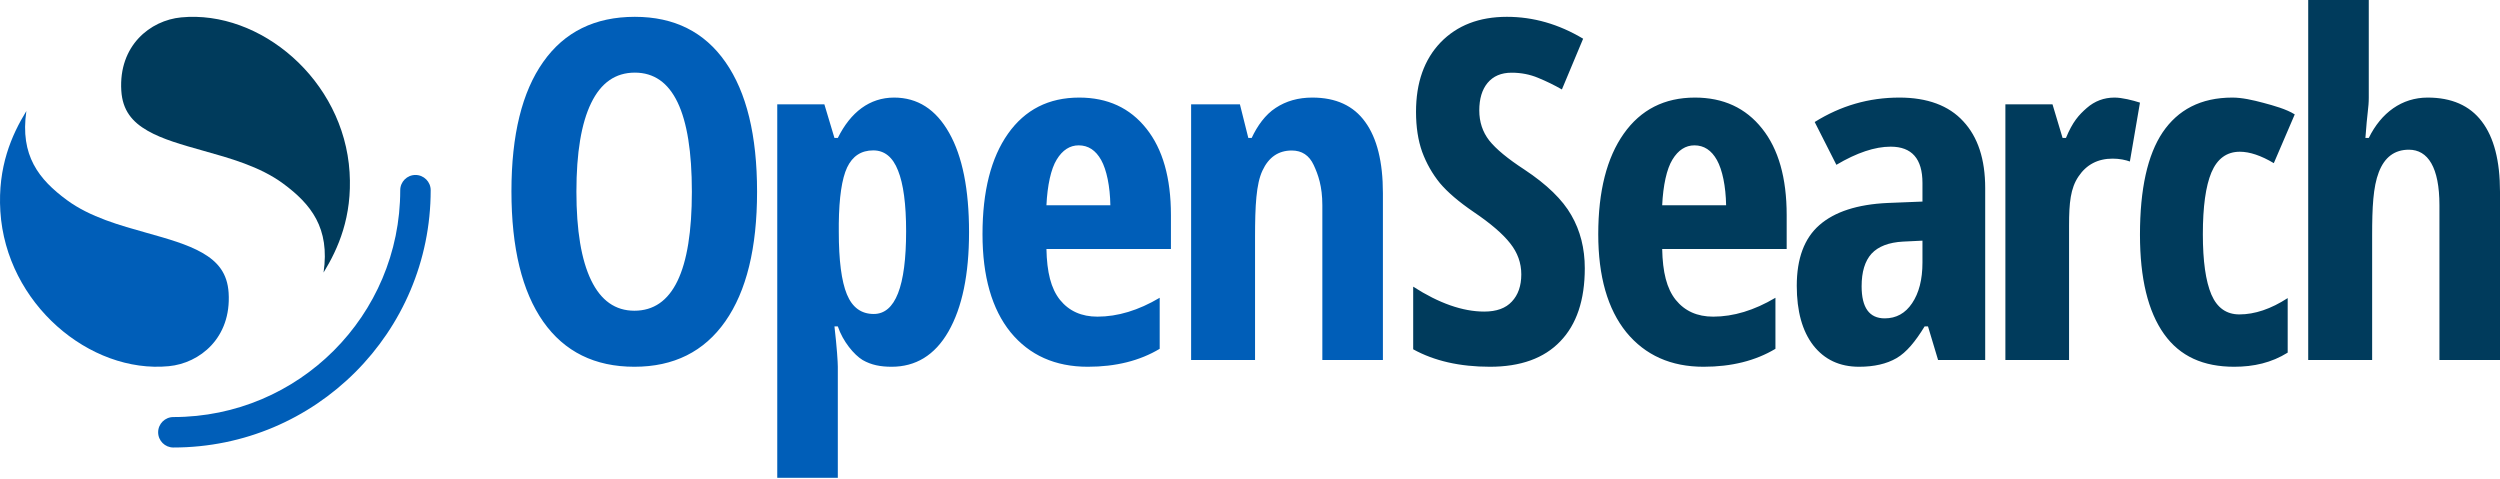
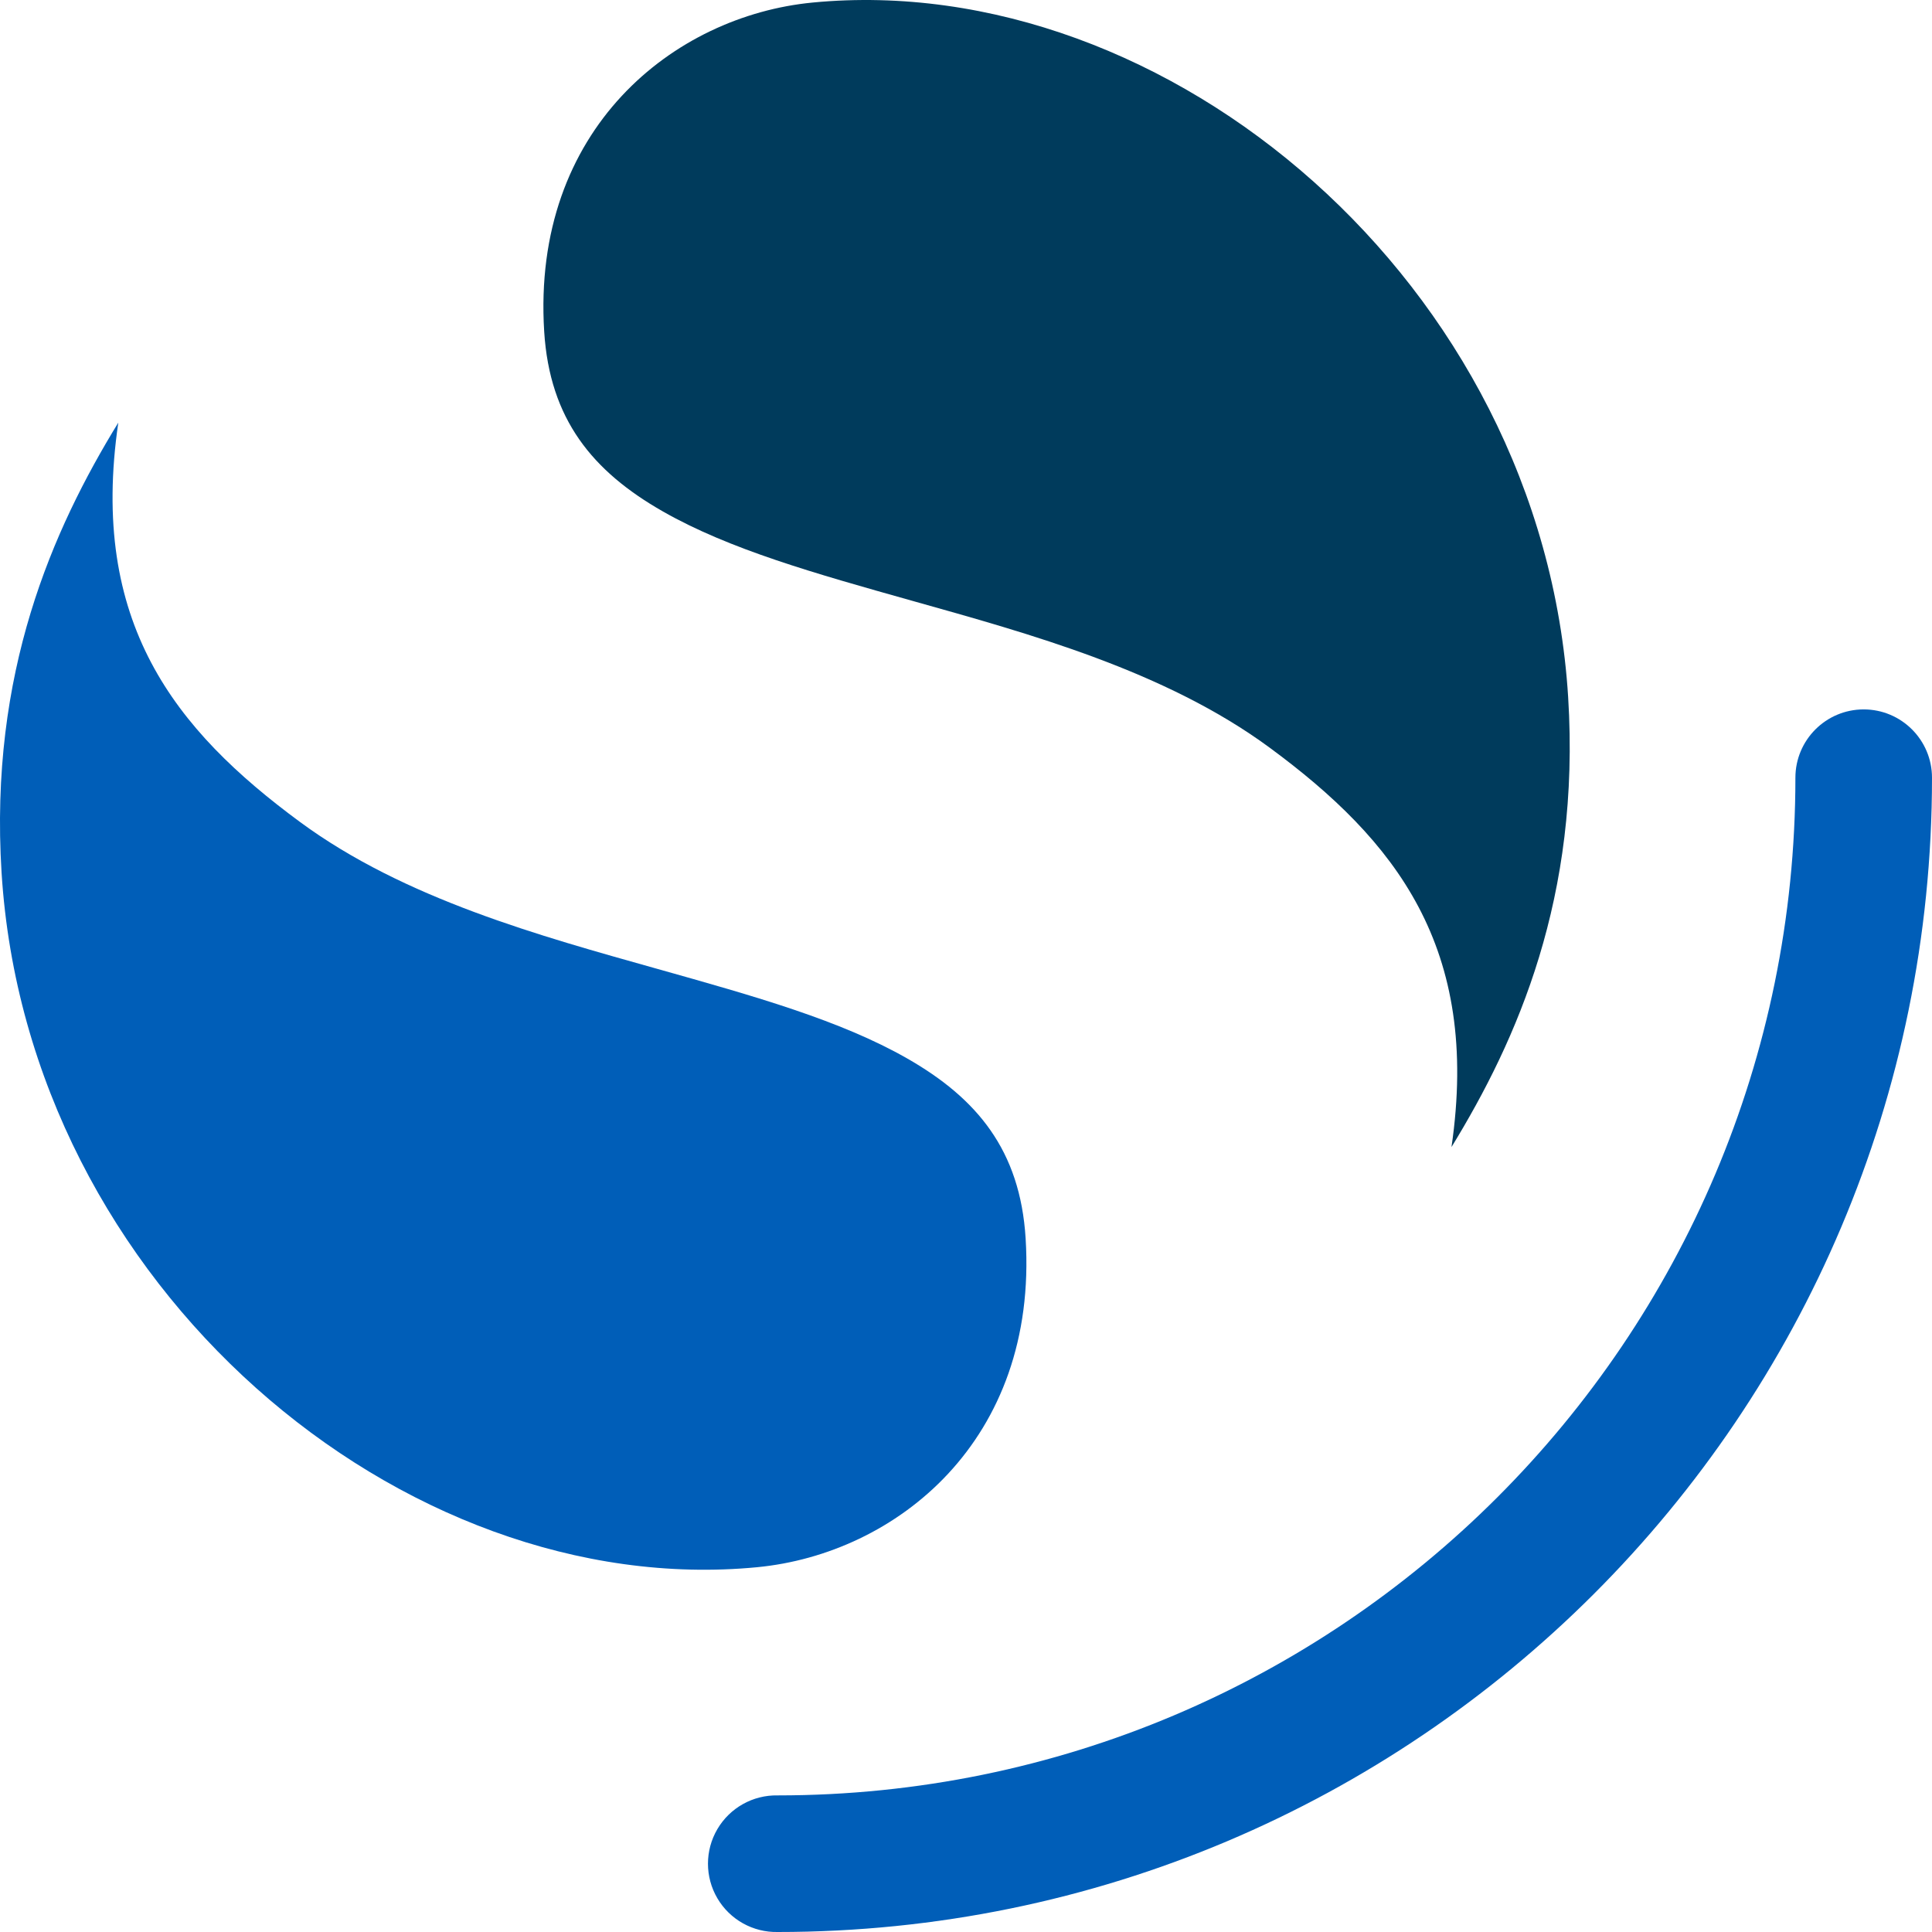
- <svg xmlns="http://www.w3.org/2000/svg" width="512px" height="98px" viewBox="0 0 512 98" version="1.1" preserveAspectRatio="xMidYMid">
-   <g>
-     <path d="M85.086,35.833 C83.364,35.833 81.968,37.229 81.968,38.951 C81.968,64.612 61.166,85.413 35.506,85.413 C33.784,85.413 32.388,86.81 32.388,88.532 C32.388,90.254 33.784,91.65 35.506,91.65 C64.611,91.65 88.205,68.056 88.205,38.951 C88.205,37.229 86.808,35.833 85.086,35.833 Z" fill="#005EB8" />
-     <path d="M66.266,55.817 C69.264,50.925 72.164,44.402 71.594,35.271 C70.412,16.355 53.28,2.006 37.102,3.561 C30.769,4.17 24.266,9.332 24.843,18.579 C25.094,22.597 27.061,24.969 30.257,26.792 C33.3,28.528 37.208,29.627 41.639,30.873 C46.991,32.379 53.2,34.069 57.971,37.586 C63.69,41.8 67.599,46.685 66.266,55.817 Z" fill="#003B5C" />
-     <path d="M5.401,22.74 C2.402,27.632 -0.498,34.155 0.072,43.286 C1.254,62.202 18.387,76.551 34.564,74.996 C40.898,74.387 47.401,69.225 46.823,59.978 C46.572,55.96 44.605,53.589 41.409,51.765 C38.367,50.03 34.458,48.93 30.027,47.684 C24.675,46.179 18.467,44.488 13.695,40.971 C7.976,36.757 4.067,31.872 5.401,22.74 Z" fill="#005EB8" />
-     <path d="M499.596,42.035 L499.596,73.734 L512,73.734 L512,39.279 C512,32.929 510.76,28.132 508.277,24.878 C505.795,21.592 502.052,19.984 497.184,19.984 C491.903,19.984 487.671,23.072 485.125,28.253 L484.436,28.253 C484.624,25.578 484.794,24.046 484.918,22.927 C485.047,21.773 485.125,21.058 485.125,19.984 L485.125,0 L472.721,0 L472.721,73.734 L485.814,73.734 L485.814,48.237 C485.814,42.519 486.006,38.288 487.183,35.256 C488.36,32.191 490.412,30.659 493.339,30.659 C497.253,30.659 499.596,34.295 499.596,42.035 Z M319.538,69.914 C322.889,66.449 324.565,61.459 324.565,54.942 C324.565,50.873 323.647,47.249 321.81,44.071 C320.005,40.892 316.799,37.777 312.19,34.725 C308.774,32.5 306.373,30.513 304.987,28.765 C303.633,27.016 302.957,24.966 302.957,22.614 C302.957,20.23 303.52,18.354 304.649,16.987 C305.809,15.589 307.452,14.889 309.58,14.889 C311.514,14.889 313.318,15.239 314.994,15.938 C316.701,16.638 318.329,17.432 319.877,18.322 L324.226,7.928 C319.232,4.94 314.028,3.445 308.613,3.445 C302.94,3.445 298.413,5.194 295.029,8.691 C291.677,12.187 290.001,16.924 290.001,22.9 C290.001,26.015 290.42,28.749 291.258,31.101 C292.128,33.453 293.337,35.583 294.884,37.491 C296.462,39.366 298.767,41.337 301.796,43.403 C305.277,45.755 307.775,47.901 309.289,49.84 C310.804,51.747 311.562,53.861 311.562,56.182 C311.562,58.534 310.917,60.394 309.628,61.761 C308.371,63.128 306.486,63.811 303.972,63.811 C299.557,63.811 294.707,62.11 289.421,58.709 L289.421,71.536 C293.739,73.92 298.976,75.112 305.133,75.112 C311.416,75.112 316.219,73.379 319.538,69.914 Z M333.074,68.048 C336.941,72.757 342.214,75.112 348.893,75.112 C354.614,75.112 359.519,73.887 363.61,71.436 L363.61,60.984 C359.264,63.561 355.014,64.85 350.859,64.85 C347.599,64.85 345.043,63.704 343.189,61.413 C341.335,59.09 340.511,55.734 340.415,50.993 L365.911,50.993 L365.911,44.04 C365.911,36.435 364.234,30.532 360.878,26.332 C357.522,22.1 352.937,19.984 347.119,19.984 C340.887,19.984 336.03,22.45 332.546,27.382 C329.064,32.314 327.322,39.171 327.322,47.954 C327.322,56.608 329.239,63.306 333.074,68.048 Z M342.518,32.68 C343.7,30.739 345.202,29.768 347.024,29.768 C348.973,29.768 350.507,30.771 351.626,32.775 C352.744,34.78 353.444,38.153 353.507,42.035 L340.415,42.035 C340.606,37.994 341.335,34.589 342.518,32.68 Z M396.921,73.734 L394.853,66.843 L394.164,66.843 C392.265,69.955 390.436,72.173 388.409,73.349 C386.38,74.524 383.819,75.112 380.73,75.112 C376.769,75.112 373.646,73.651 371.359,70.728 C369.106,67.806 367.978,63.74 367.978,58.53 C367.978,52.94 369.523,48.794 372.615,46.094 C375.738,43.363 380.391,41.854 386.573,41.568 L393.72,41.282 L393.72,37.47 C393.72,32.515 391.547,30.037 387.2,30.037 C383.981,30.037 380.277,31.276 376.092,33.754 L371.649,24.987 C376.995,21.651 382.717,19.984 388.996,19.984 C394.695,19.984 399.115,21.604 402.076,24.844 C405.071,28.052 406.568,32.61 406.568,38.519 L406.568,73.734 L396.921,73.734 Z M385.993,65.201 C388.344,65.201 390.212,64.169 391.595,62.104 C393.012,60.008 393.72,57.228 393.72,53.766 L393.72,49.287 L389.761,49.478 C386.831,49.636 384.673,50.462 383.289,51.955 C381.937,53.448 381.26,55.672 381.26,58.626 C381.26,63.009 382.838,65.201 385.993,65.201 Z M438.266,21.017 C436.792,20.542 434.596,19.984 433.06,19.984 C430.895,19.984 428.995,20.697 427.364,22.123 C425.732,23.55 424.487,24.925 423.106,28.253 L422.417,28.253 L420.35,21.362 L410.703,21.362 L410.703,73.734 L423.744,73.734 L423.744,46.17 C423.744,41.542 424.038,38.557 425.67,36.148 C427.302,33.708 429.639,32.487 432.682,32.487 C434.095,32.487 435.321,32.76 436.199,33.077 L438.266,21.017 Z M457.561,75.112 C451.281,75.112 446.472,73.014 443.191,68.4 C439.908,63.786 438.266,57.009 438.266,48.067 C438.266,38.712 439.813,31.728 442.905,27.114 C446.031,22.5 450.694,19.984 457.196,19.984 C459.152,19.984 461.354,20.479 463.5,21.052 C465.646,21.625 468.26,22.347 469.965,23.429 L465.677,33.414 C463.059,31.855 460.738,31.076 458.719,31.076 C456.036,31.076 454.095,32.492 452.895,35.323 C451.727,38.124 451.144,42.34 451.144,47.972 C451.144,53.477 451.727,57.597 452.895,60.334 C454.063,63.039 455.972,64.391 458.624,64.391 C461.78,64.391 465.078,63.277 468.518,61.05 L468.518,72.219 C465.205,74.287 461.569,75.112 457.561,75.112 Z" fill="#003B5C" />
-     <path d="M148.538,65.826 C152.878,59.636 155.047,50.779 155.047,39.255 C155.047,27.731 152.893,18.89 148.586,12.731 C144.278,6.541 138.087,3.445 130.015,3.445 C121.846,3.445 115.592,6.525 111.252,12.684 C106.913,18.81 104.743,27.636 104.743,39.16 C104.743,50.779 106.913,59.683 111.252,65.874 C115.592,72.032 121.814,75.112 129.919,75.112 C137.992,75.112 144.198,72.017 148.538,65.826 Z M121.064,57.397 C119.054,53.239 118.049,47.191 118.049,39.255 C118.049,31.287 119.054,25.239 121.064,21.112 C123.074,16.953 126.058,14.874 130.015,14.874 C137.8,14.874 141.694,23.001 141.694,39.255 C141.694,55.509 137.769,63.636 129.919,63.636 C126.026,63.636 123.074,61.556 121.064,57.397 Z M176.665,73.731 C178.434,74.752 180.337,75.112 182.611,75.112 C187.476,75.112 191.431,72.805 194.243,67.892 C197.055,62.978 198.46,56.198 198.46,47.551 C198.46,38.777 197.101,31.997 194.385,27.211 C191.669,22.393 187.91,19.984 183.109,19.984 C178.118,19.984 174.207,22.956 171.585,28.253 L170.896,28.253 L168.829,21.362 L159.182,21.362 L159.182,97.852 L171.585,97.852 L171.585,75.112 C171.585,74.218 171.402,71.182 170.896,66.843 L171.585,66.843 C172.619,69.943 174.928,72.678 176.665,73.731 Z M173.49,34.294 C174.597,31.965 176.38,30.8 178.844,30.8 C181.15,30.8 182.84,32.172 183.915,34.916 C185.02,37.66 185.573,41.808 185.573,47.36 C185.573,58.655 183.362,64.302 178.94,64.302 C176.38,64.302 174.549,62.962 173.443,60.282 C172.338,57.602 171.785,53.326 171.785,47.455 L171.785,45.78 C171.849,40.42 172.417,36.591 173.49,34.294 Z M222.788,75.112 C216.109,75.112 210.837,72.757 206.969,68.048 C203.134,63.306 201.217,56.608 201.217,47.954 C201.217,39.171 202.959,32.314 206.441,27.382 C209.926,22.45 214.782,19.984 221.014,19.984 C226.832,19.984 231.417,22.1 234.773,26.332 C238.129,30.532 239.806,36.435 239.806,44.04 L239.806,50.993 L214.31,50.993 C214.406,55.734 215.23,59.09 217.084,61.413 C218.938,63.704 221.494,64.85 224.754,64.85 C228.909,64.85 233.159,63.561 237.505,60.984 L237.505,71.436 C233.414,73.887 228.509,75.112 222.788,75.112 Z M220.919,29.768 C219.097,29.768 217.595,30.739 216.413,32.68 C215.23,34.589 214.501,37.994 214.31,42.035 L227.402,42.035 C227.339,38.153 226.639,34.78 225.521,32.775 C224.402,30.771 222.868,29.768 220.919,29.768 Z M270.816,42.035 L270.816,73.734 L283.219,73.734 L283.219,39.553 C283.219,33.158 282.011,28.298 279.592,24.972 C277.206,21.647 273.594,19.984 268.758,19.984 C265.895,19.984 263.397,20.687 261.265,22.094 C259.134,23.469 257.49,25.791 256.345,28.253 L255.655,28.253 L253.933,21.362 L243.941,21.362 L243.941,73.734 L257.034,73.734 L257.034,48.581 C257.034,42.09 257.272,37.666 258.546,34.949 C259.818,32.199 261.822,30.824 264.559,30.824 C266.627,30.824 268.123,31.815 269.045,33.797 C269.968,35.78 270.816,38.166 270.816,42.035 Z" fill="#005EB8" />
-   </g>
+ <svg xmlns="http://www.w3.org/2000/svg" fill="none" viewBox="0 0 64 64">
+   <path fill="#005EB8" d="M61.737 23.5a2.263 2.263 0 0 0-2.262 2.263c0 18.618-15.094 33.712-33.712 33.712a2.263 2.263 0 1 0 0 4.525C46.88 64 64 46.88 64 25.763a2.263 2.263 0 0 0-2.263-2.263" />
+   <path fill="#003B5C" d="M48.081 38c2.176-3.55 4.28-8.282 3.866-14.908C51.09 9.367 38.66-1.045 26.922.084c-4.596.441-9.314 4.187-8.895 10.897.182 2.915 1.61 4.636 3.928 5.959 2.208 1.26 5.044 2.057 8.259 2.961 3.883 1.092 8.388 2.32 11.85 4.87 4.15 3.058 6.986 6.603 6.018 13.229" />
+   <path fill="#005EB8" d="M3.919 14C1.743 17.55-.361 22.282.052 28.908.91 42.633 13.342 53.045 25.08 51.916c4.596-.441 9.314-4.187 8.895-10.896-.182-2.916-1.61-4.637-3.928-5.96-2.208-1.26-5.044-2.057-8.259-2.961-3.883-1.092-8.388-2.32-11.85-4.87C5.787 24.17 2.95 20.625 3.919 14" />
</svg>
